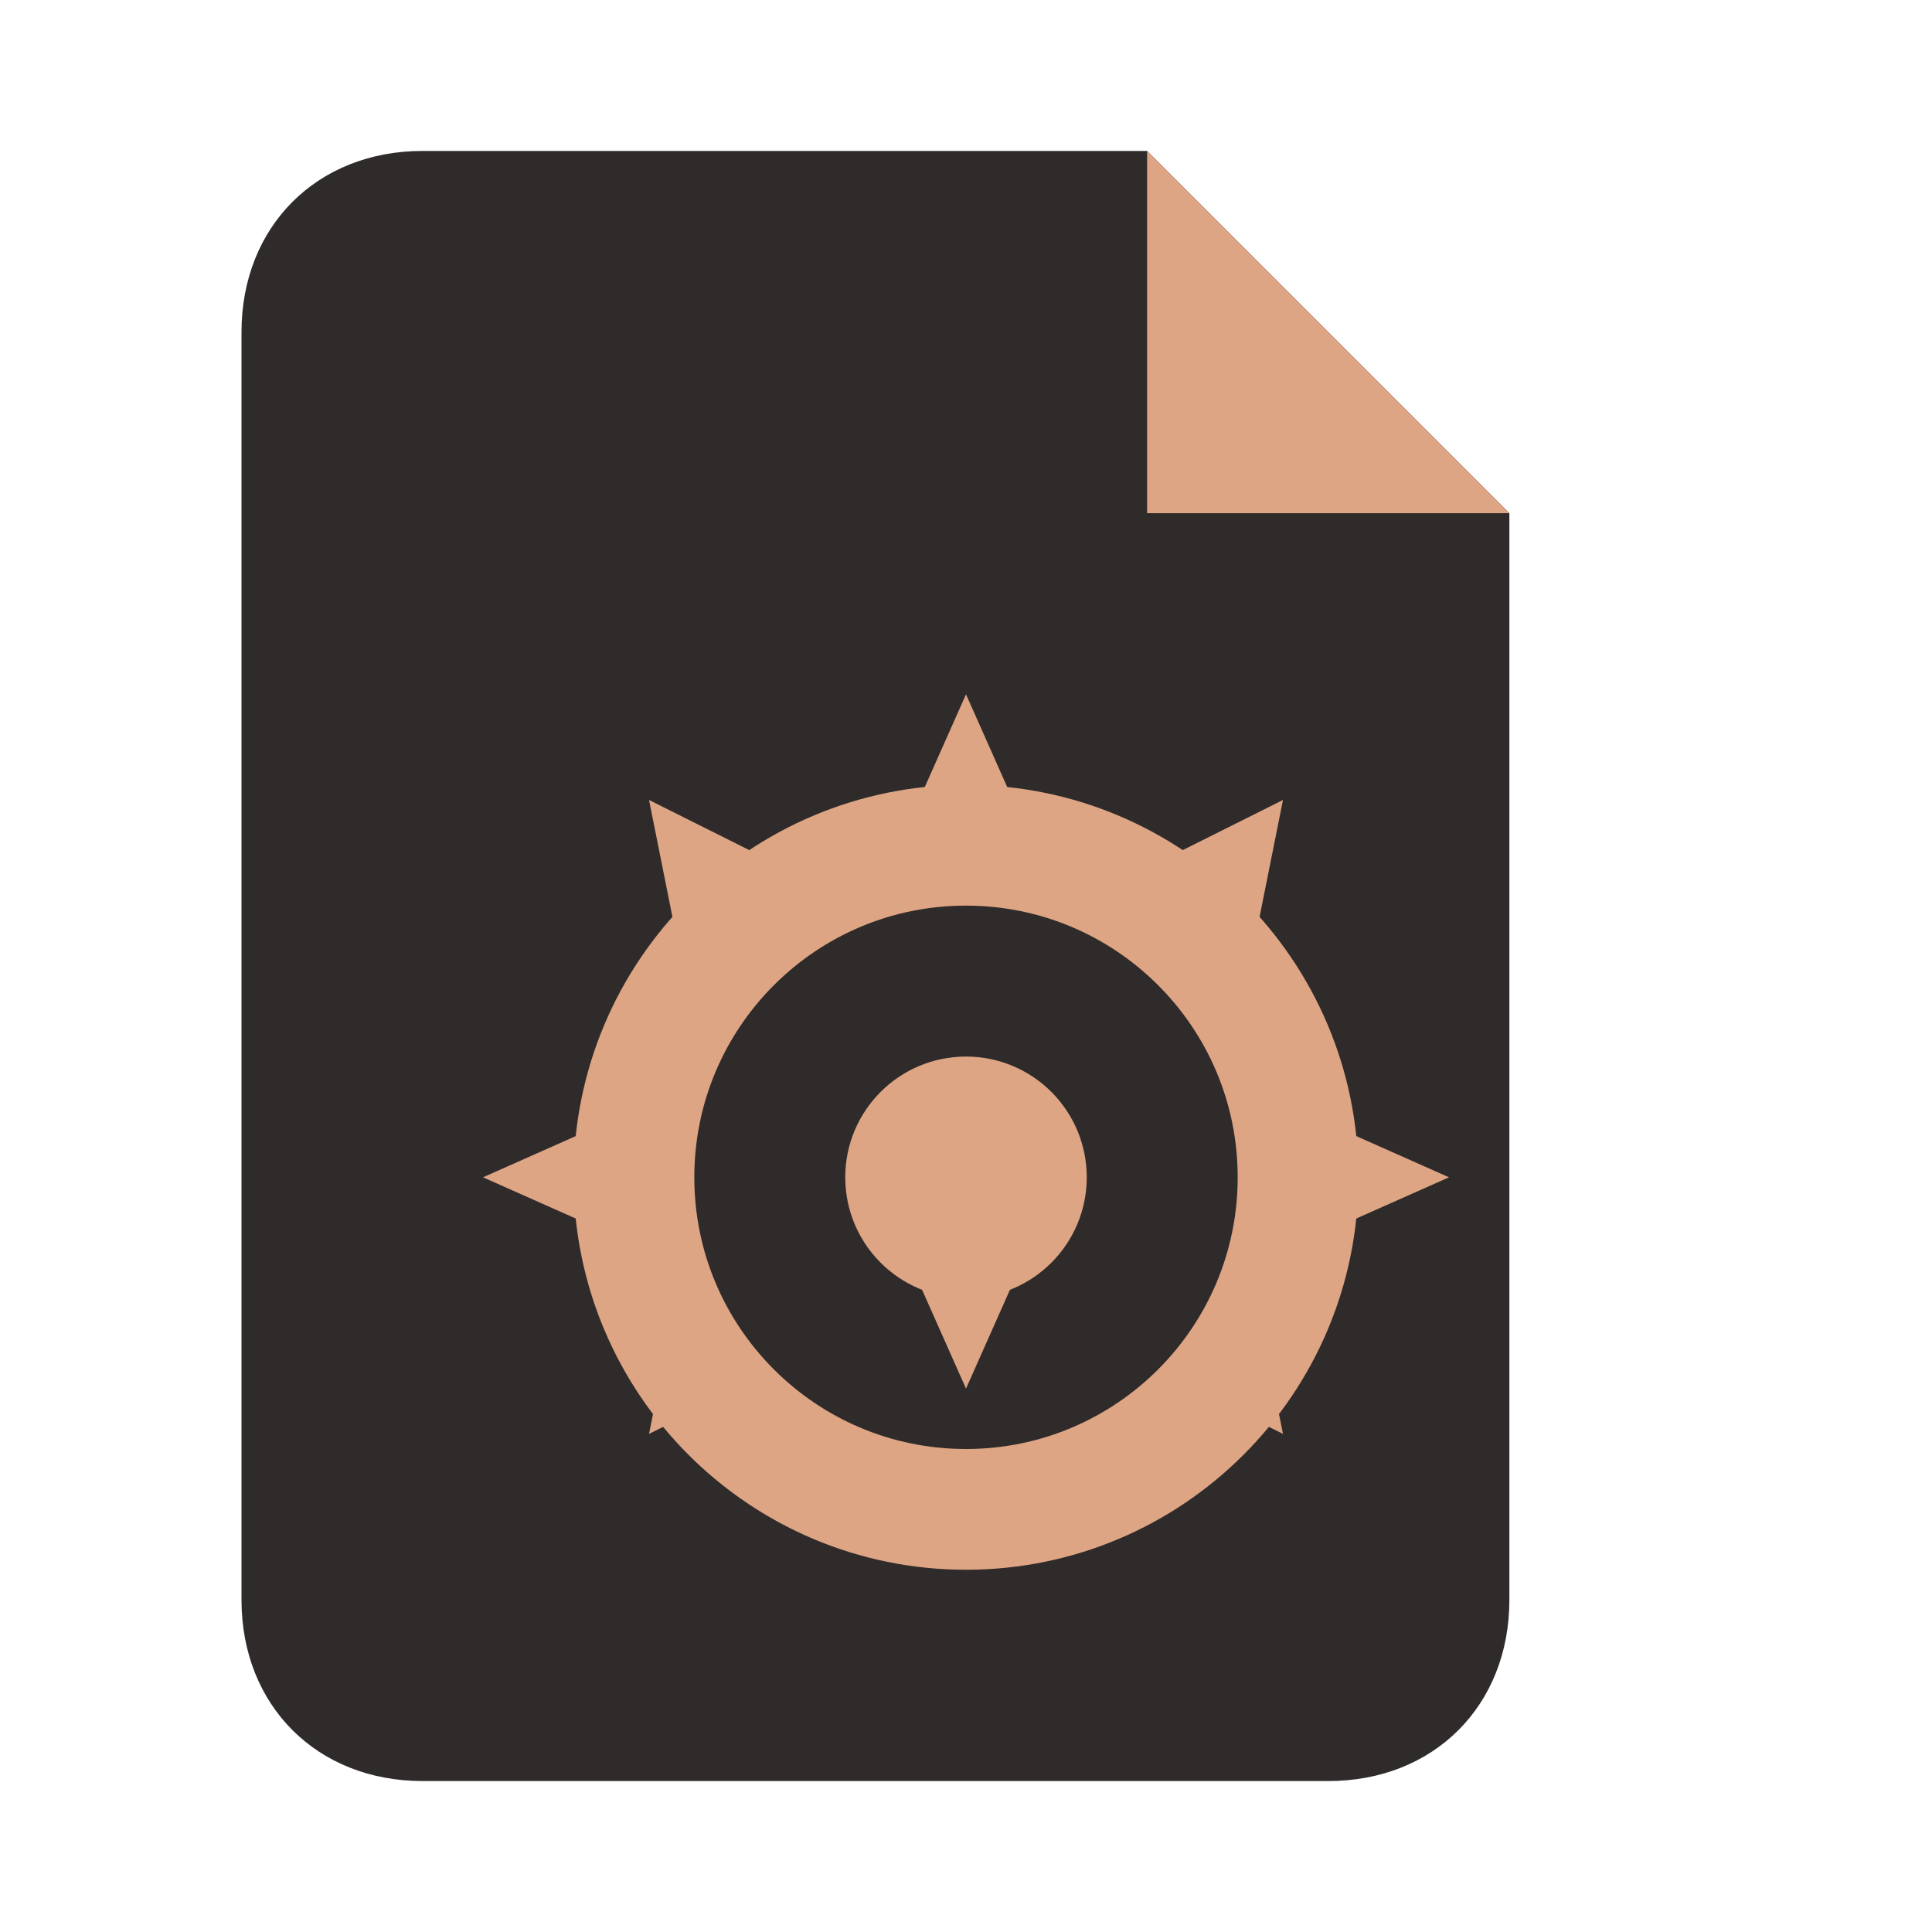
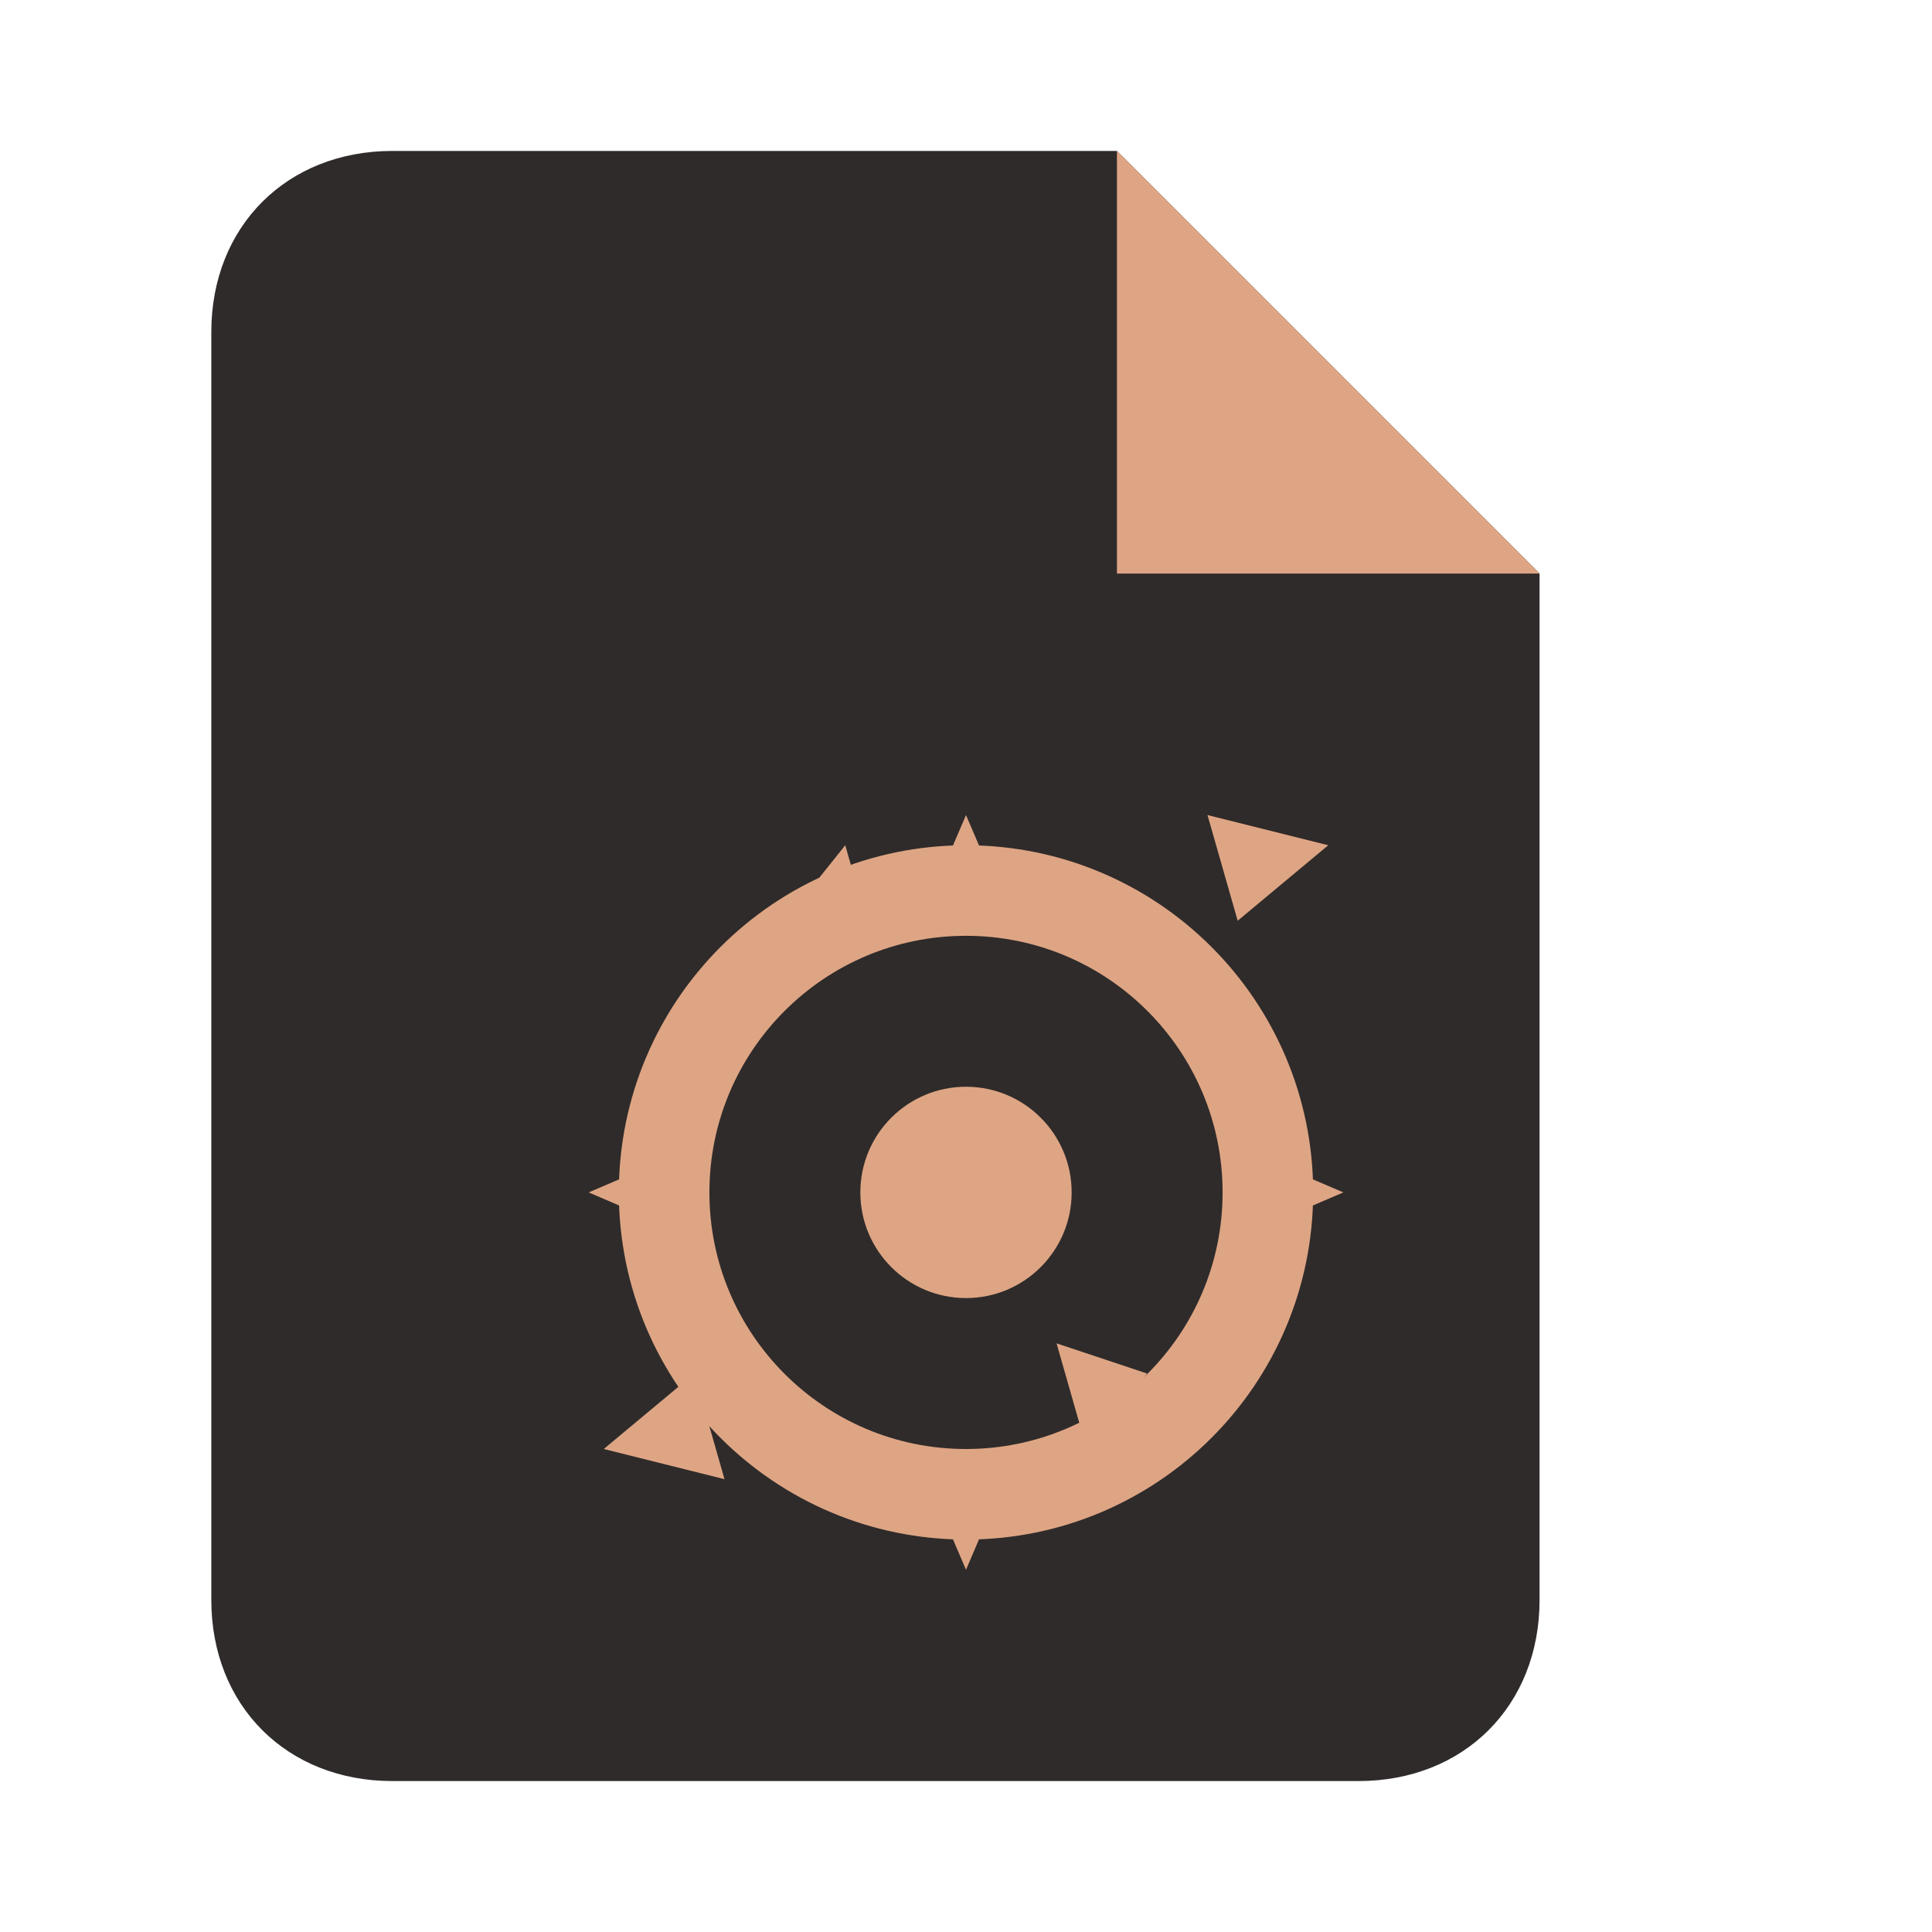
<svg xmlns="http://www.w3.org/2000/svg" viewBox="0 0 128 128">
-   <path fill="#2f2b2a" d="M28 10h48l24 24v72c0 7-5 12-12 12H28c-7 0-12-5-12-12V22c0-7 5-12 12-12z" />
-   <path fill="#dea584" d="M76 10v24h24z" />
-   <circle cx="64" cy="78" r="22" fill="none" stroke="#dea584" stroke-width="8" />
-   <circle cx="64" cy="78" r="8" fill="#dea584" />
-   <path fill="#dea584" d="M64 46l4 9h-8zm0 46l4-9h-8zm32-14l-9 4v-8zm-64 0l9 4v-8zM85 53l-2 10-6-6zm-42 42l2-10 6 6zm42 0l-8-4 6-6zm-42-42l8 4-6 6z" />
+   <path fill="#2f2b2a" d="M26 10h48l28 28v68c0 7-5 12-12 12H26c-7 0-12-5-12-12V22c0-7 5-12 12-12z" />
+   <path fill="#dea584" d="M74 10v28h28z" />
+   <circle cx="64" cy="79" r="20" fill="none" stroke="#dea584" stroke-width="6" />
+   <circle cx="64" cy="79" r="7" fill="#dea584" />
+   <path fill="#dea584" d="M64 54l3 7h-6zm0 50l3-7h-6zm25-25l-7 3v-6zm-50 0l7 3v-6zm17-23l2 7-6-2zm16 40l-2-7 6 2zm16-40l-6 5-2-7zm-48 40l6-5 2 7z" />
</svg>
